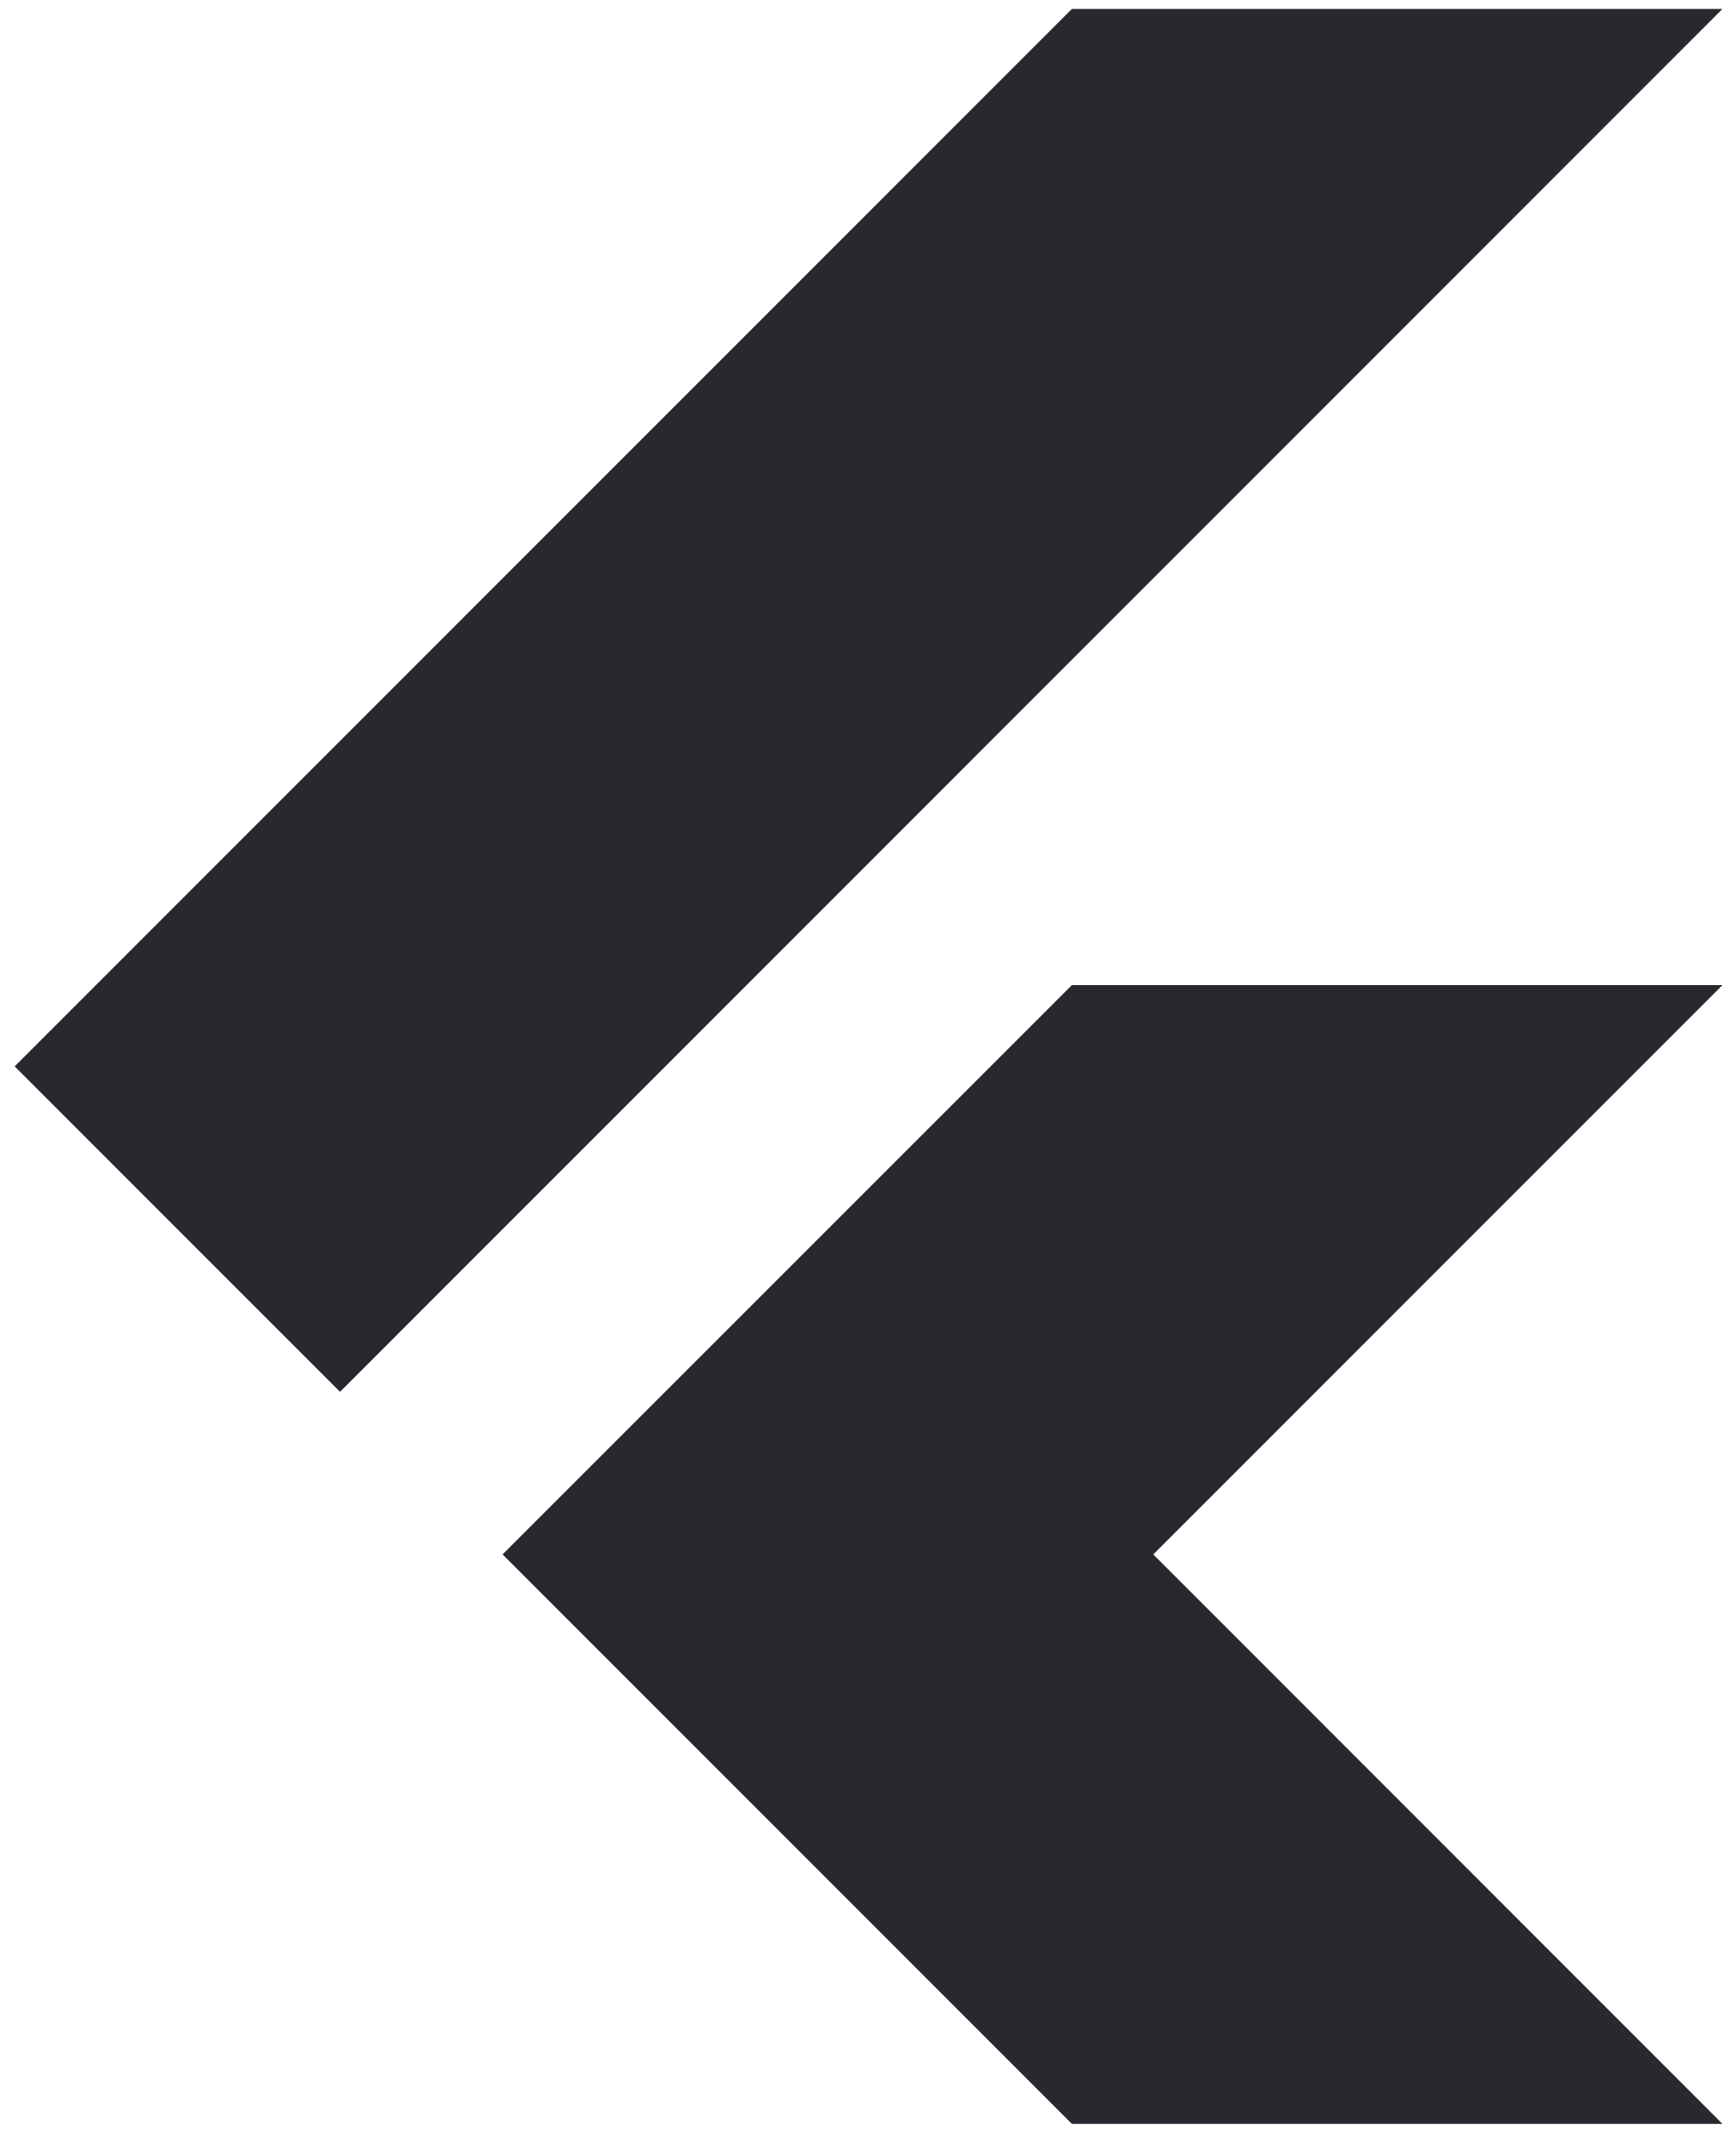
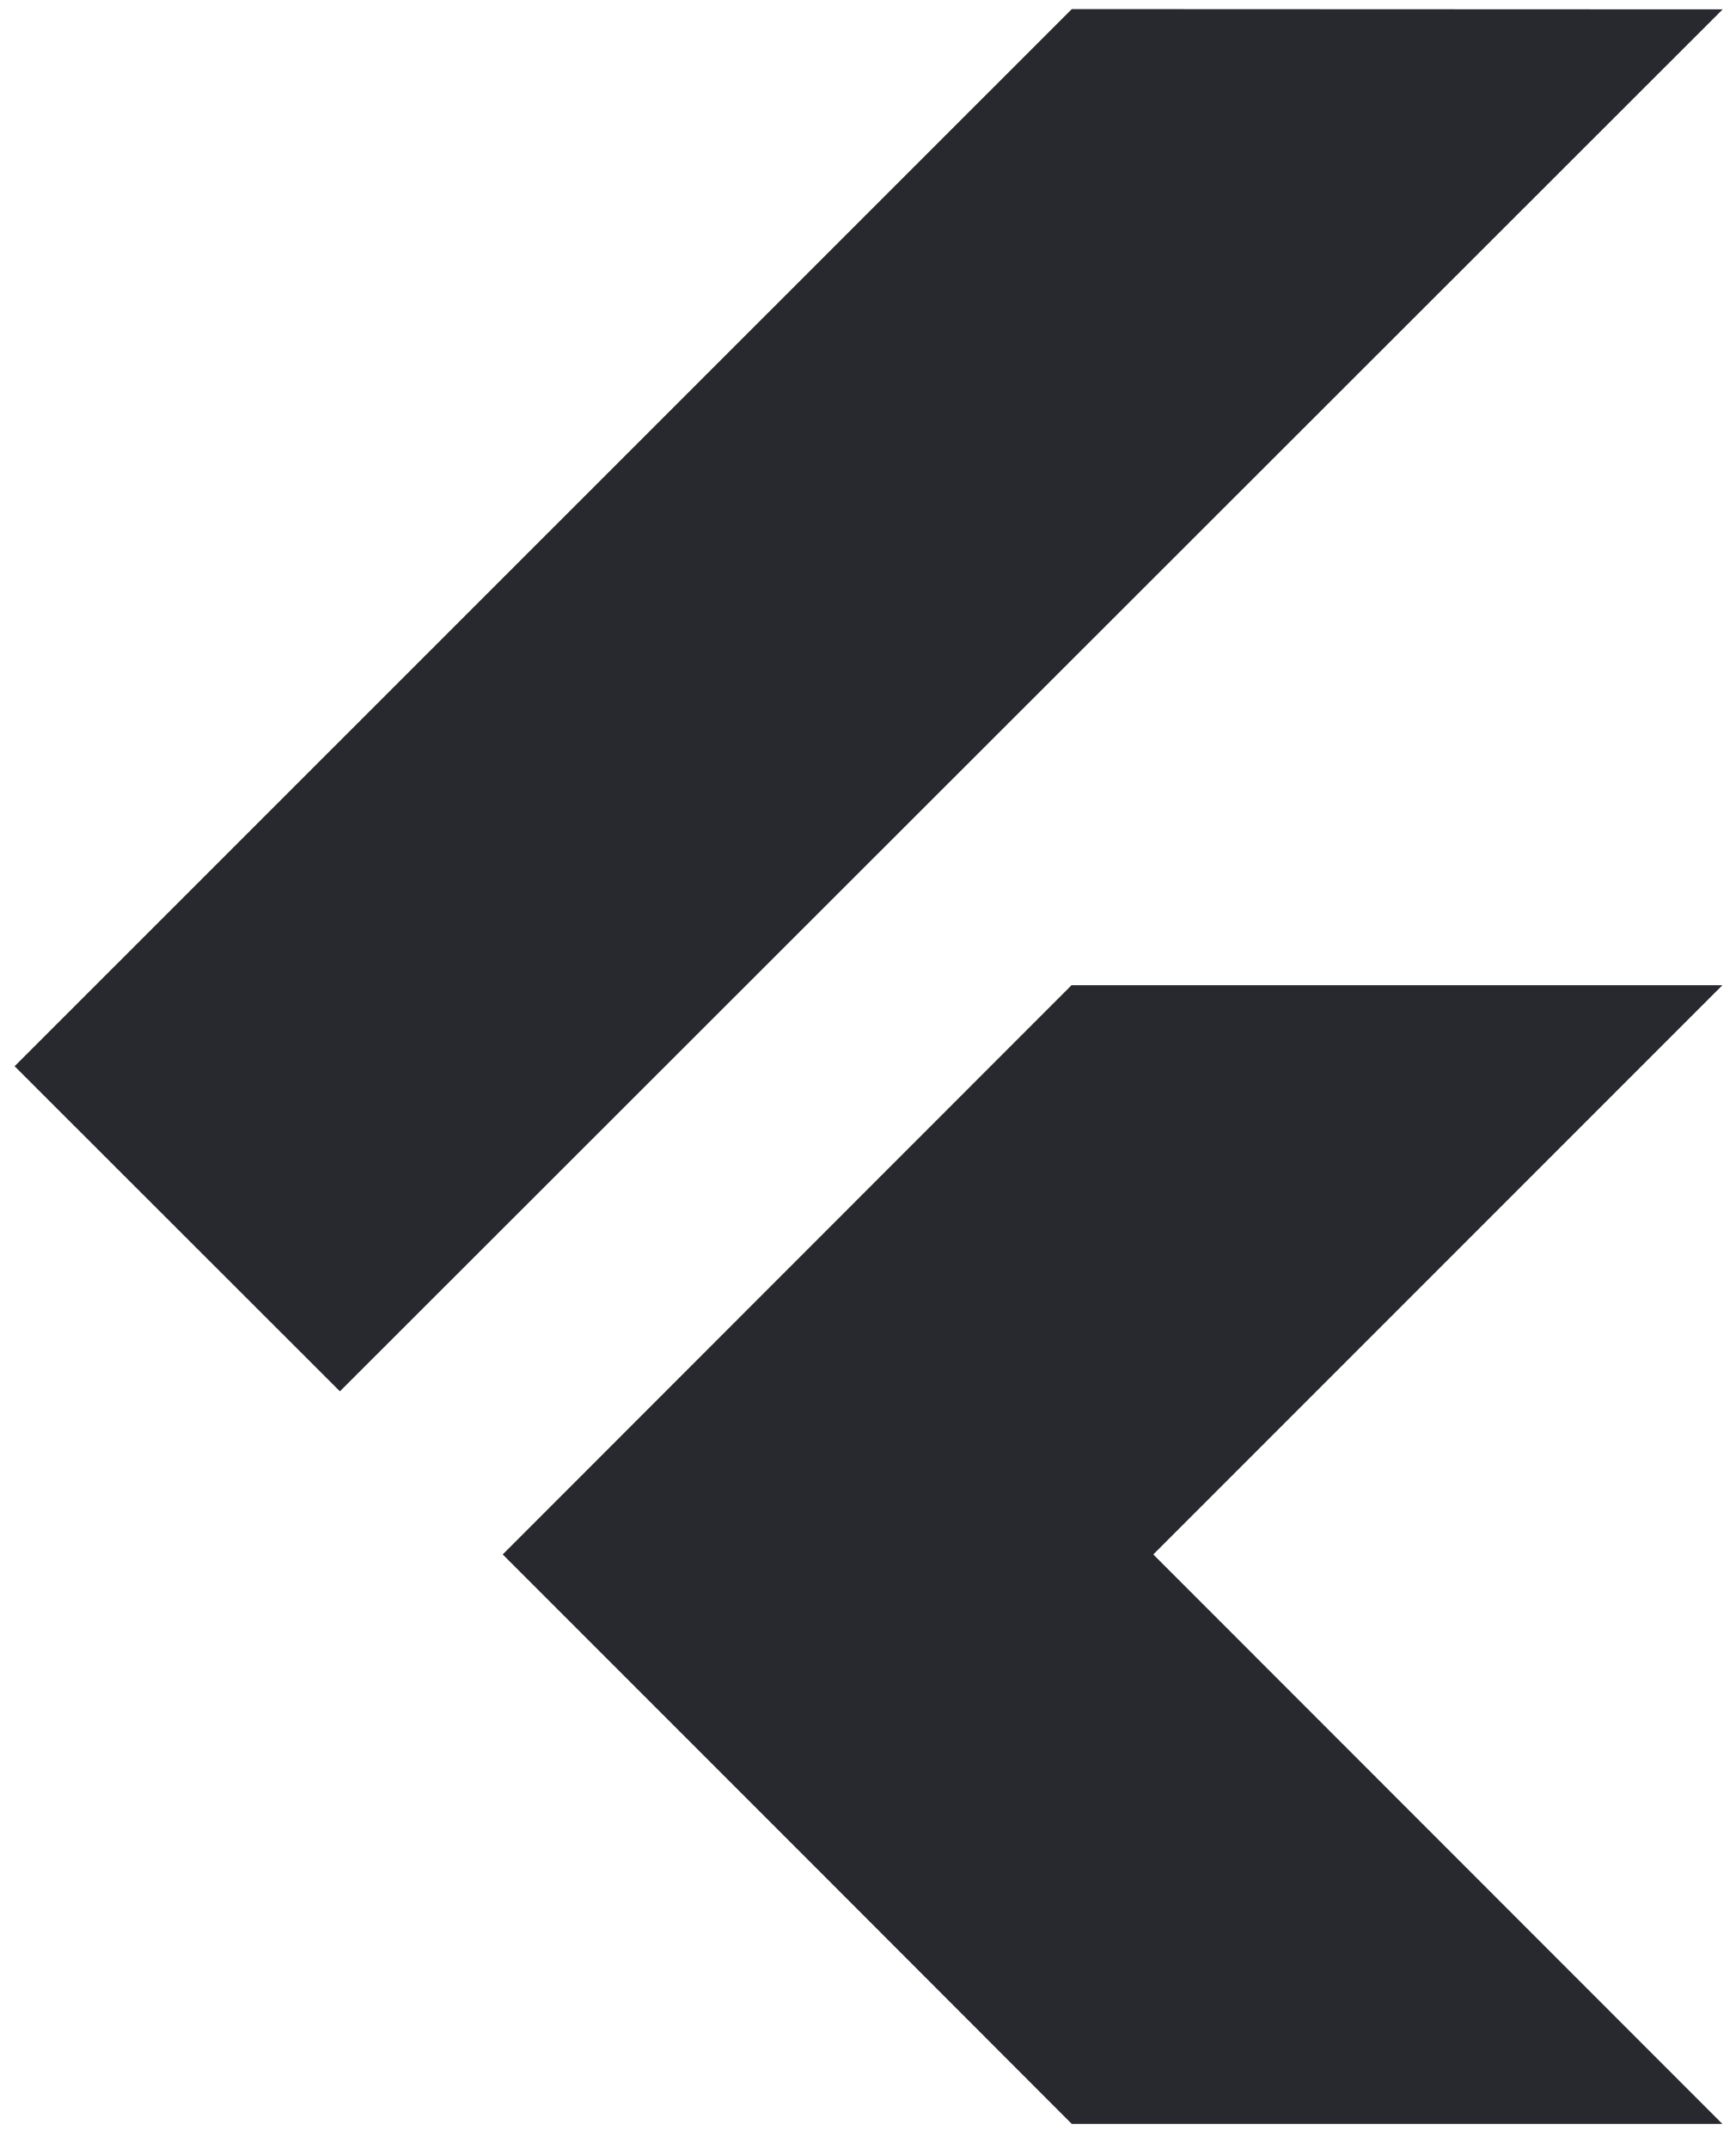
- <svg xmlns="http://www.w3.org/2000/svg" width="63" height="78" viewBox="0 0 63 78" fill="none">
-   <path d="M62.532 35.756L41.869 56.419L62.532 77.088H38.913L30.057 68.231L18.245 56.419L38.913 35.756H62.532ZM38.913 0.325L0.532 38.706L12.344 50.518L62.532 0.325H38.913Z" fill="#27292F" />
+ <svg xmlns="http://www.w3.org/2000/svg" width="63" height="78" fill="none" viewBox="0 0 63 78">
+   <path fill="#27292f" d="M62.53 35.76 41.87 56.42l20.66 20.67H38.91l-8.85-8.86-11.81-11.81L38.9 35.76zM38.91.33.53 38.7l11.81 11.8L62.54.34z" />
</svg>
